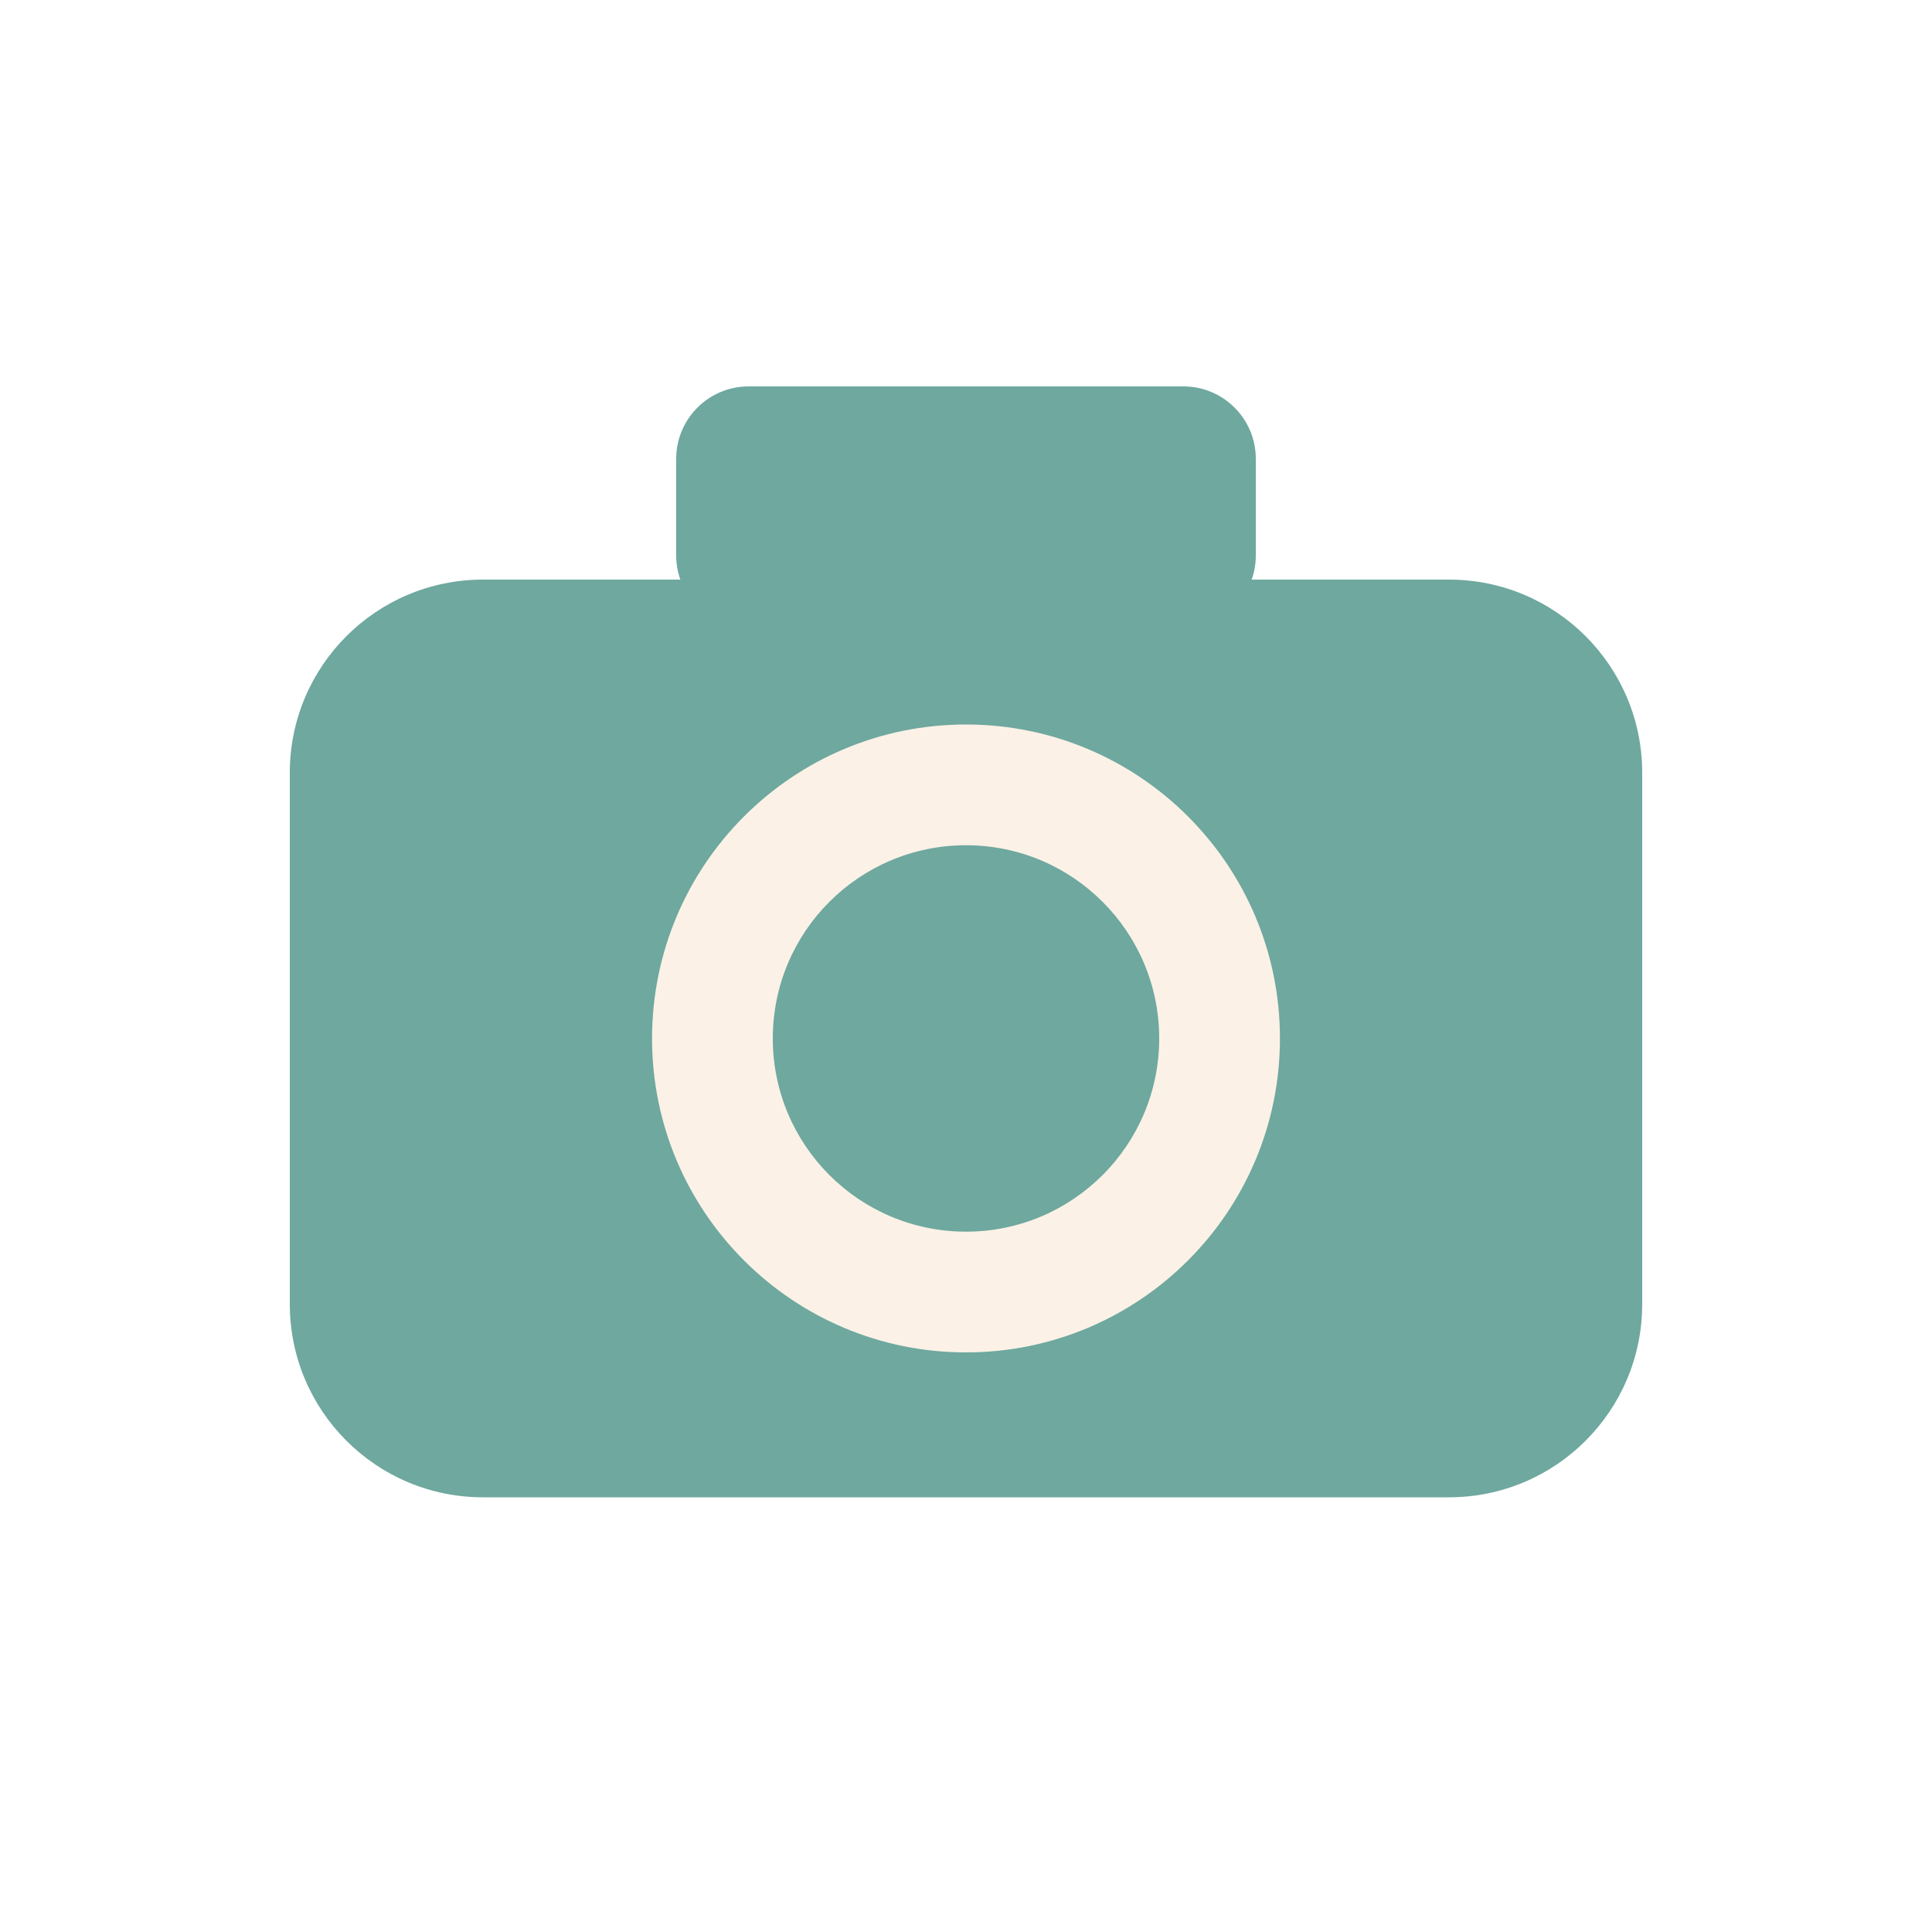
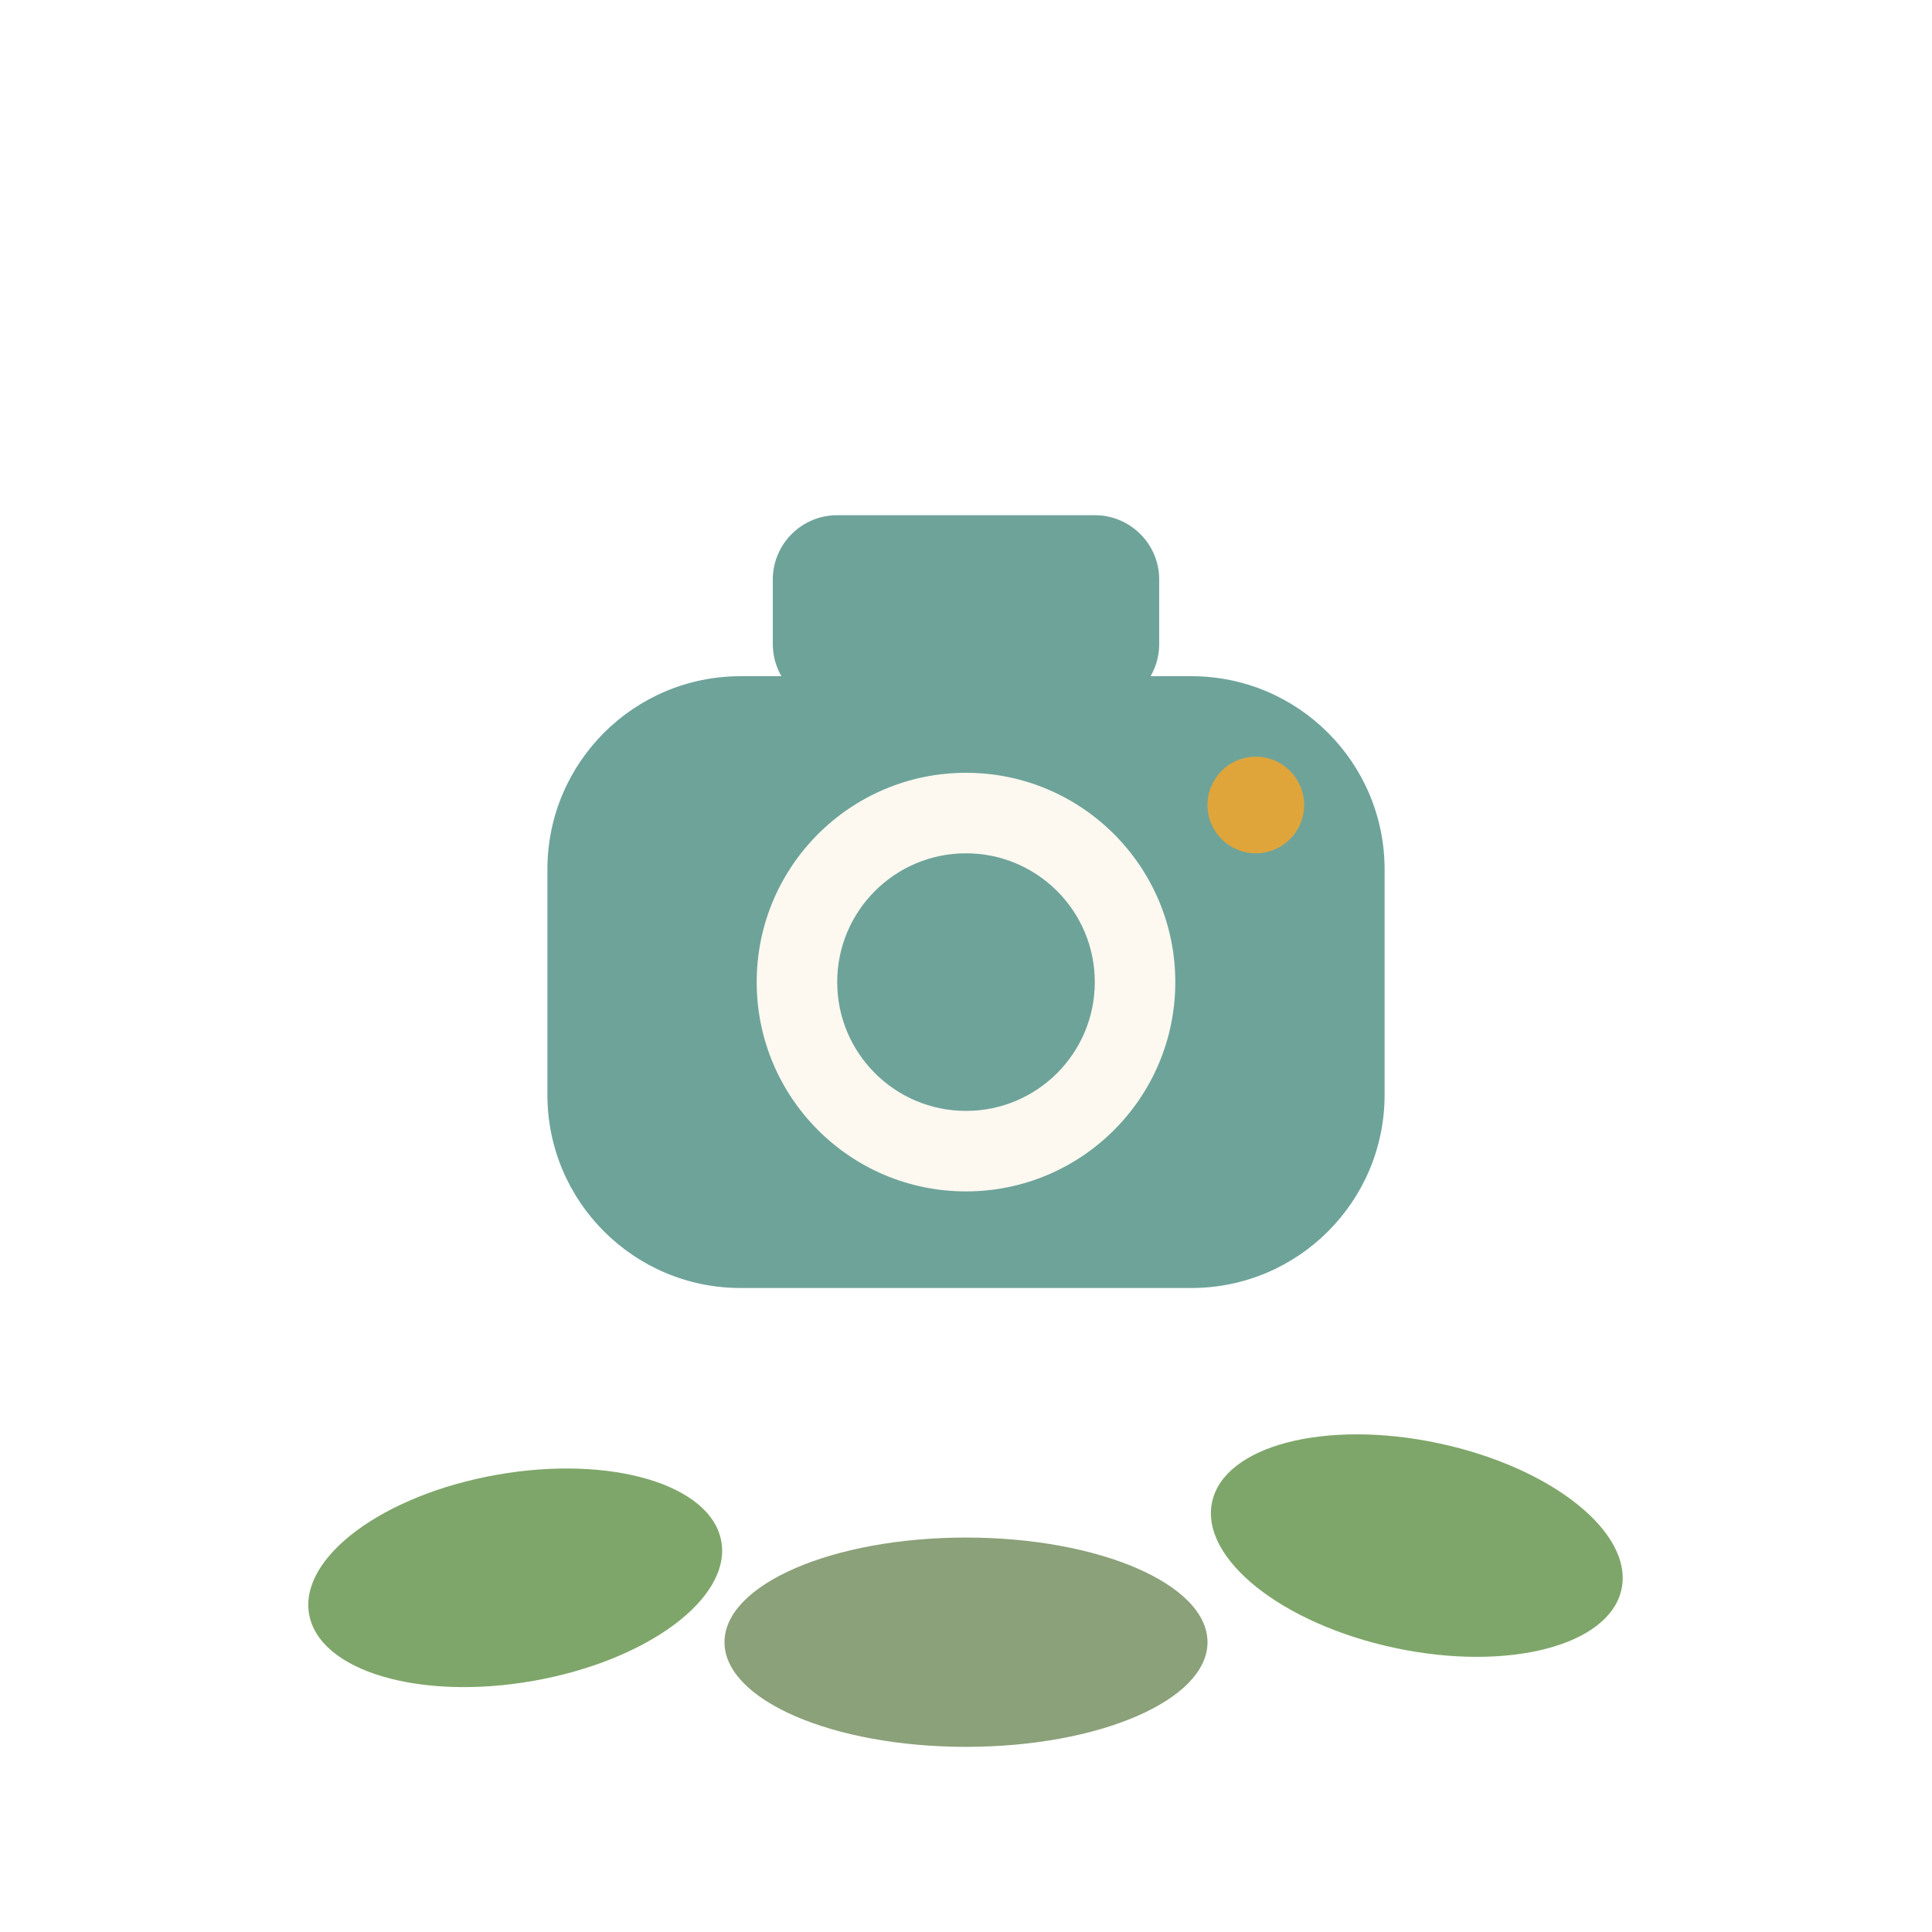
- <svg xmlns="http://www.w3.org/2000/svg" width="80" height="80" viewBox="0 0 80 80">
-   <rect x="12" y="24" width="56" height="38" rx="8" fill="#6ea89f" />
-   <circle cx="40" cy="43" r="13" fill="#fbf1e6" />
-   <circle cx="40" cy="43" r="8" fill="#6ea89f" />
-   <rect x="28" y="16" width="24" height="10" rx="3" fill="#6ea89f" />
+ <svg xmlns="http://www.w3.org/2000/svg" width="120" height="120" viewBox="0 0 120 120">
+   <g fill="#7fa66a">
+     <ellipse cx="32" cy="98" rx="13" ry="6.5" transform="rotate(-10 32 98)" />
+     <ellipse cx="88" cy="96" rx="13" ry="6.5" transform="rotate(12 88 96)" />
+   </g>
+   <g fill="#8ba179">
+     <ellipse cx="60" cy="102" rx="15" ry="6.5" />
+   </g>
+   <rect x="34" y="42" width="52" height="38" rx="12" fill="#6ea39a" />
+   <circle cx="60" cy="61" r="13" fill="#fdf9f0" />
+   <circle cx="60" cy="61" r="8" fill="#6ea39a" />
+   <rect x="48" y="32" width="24" height="12" rx="4" fill="#6ea39a" />
+   <circle cx="78" cy="50" r="3" fill="#e0a53a" />
</svg>
